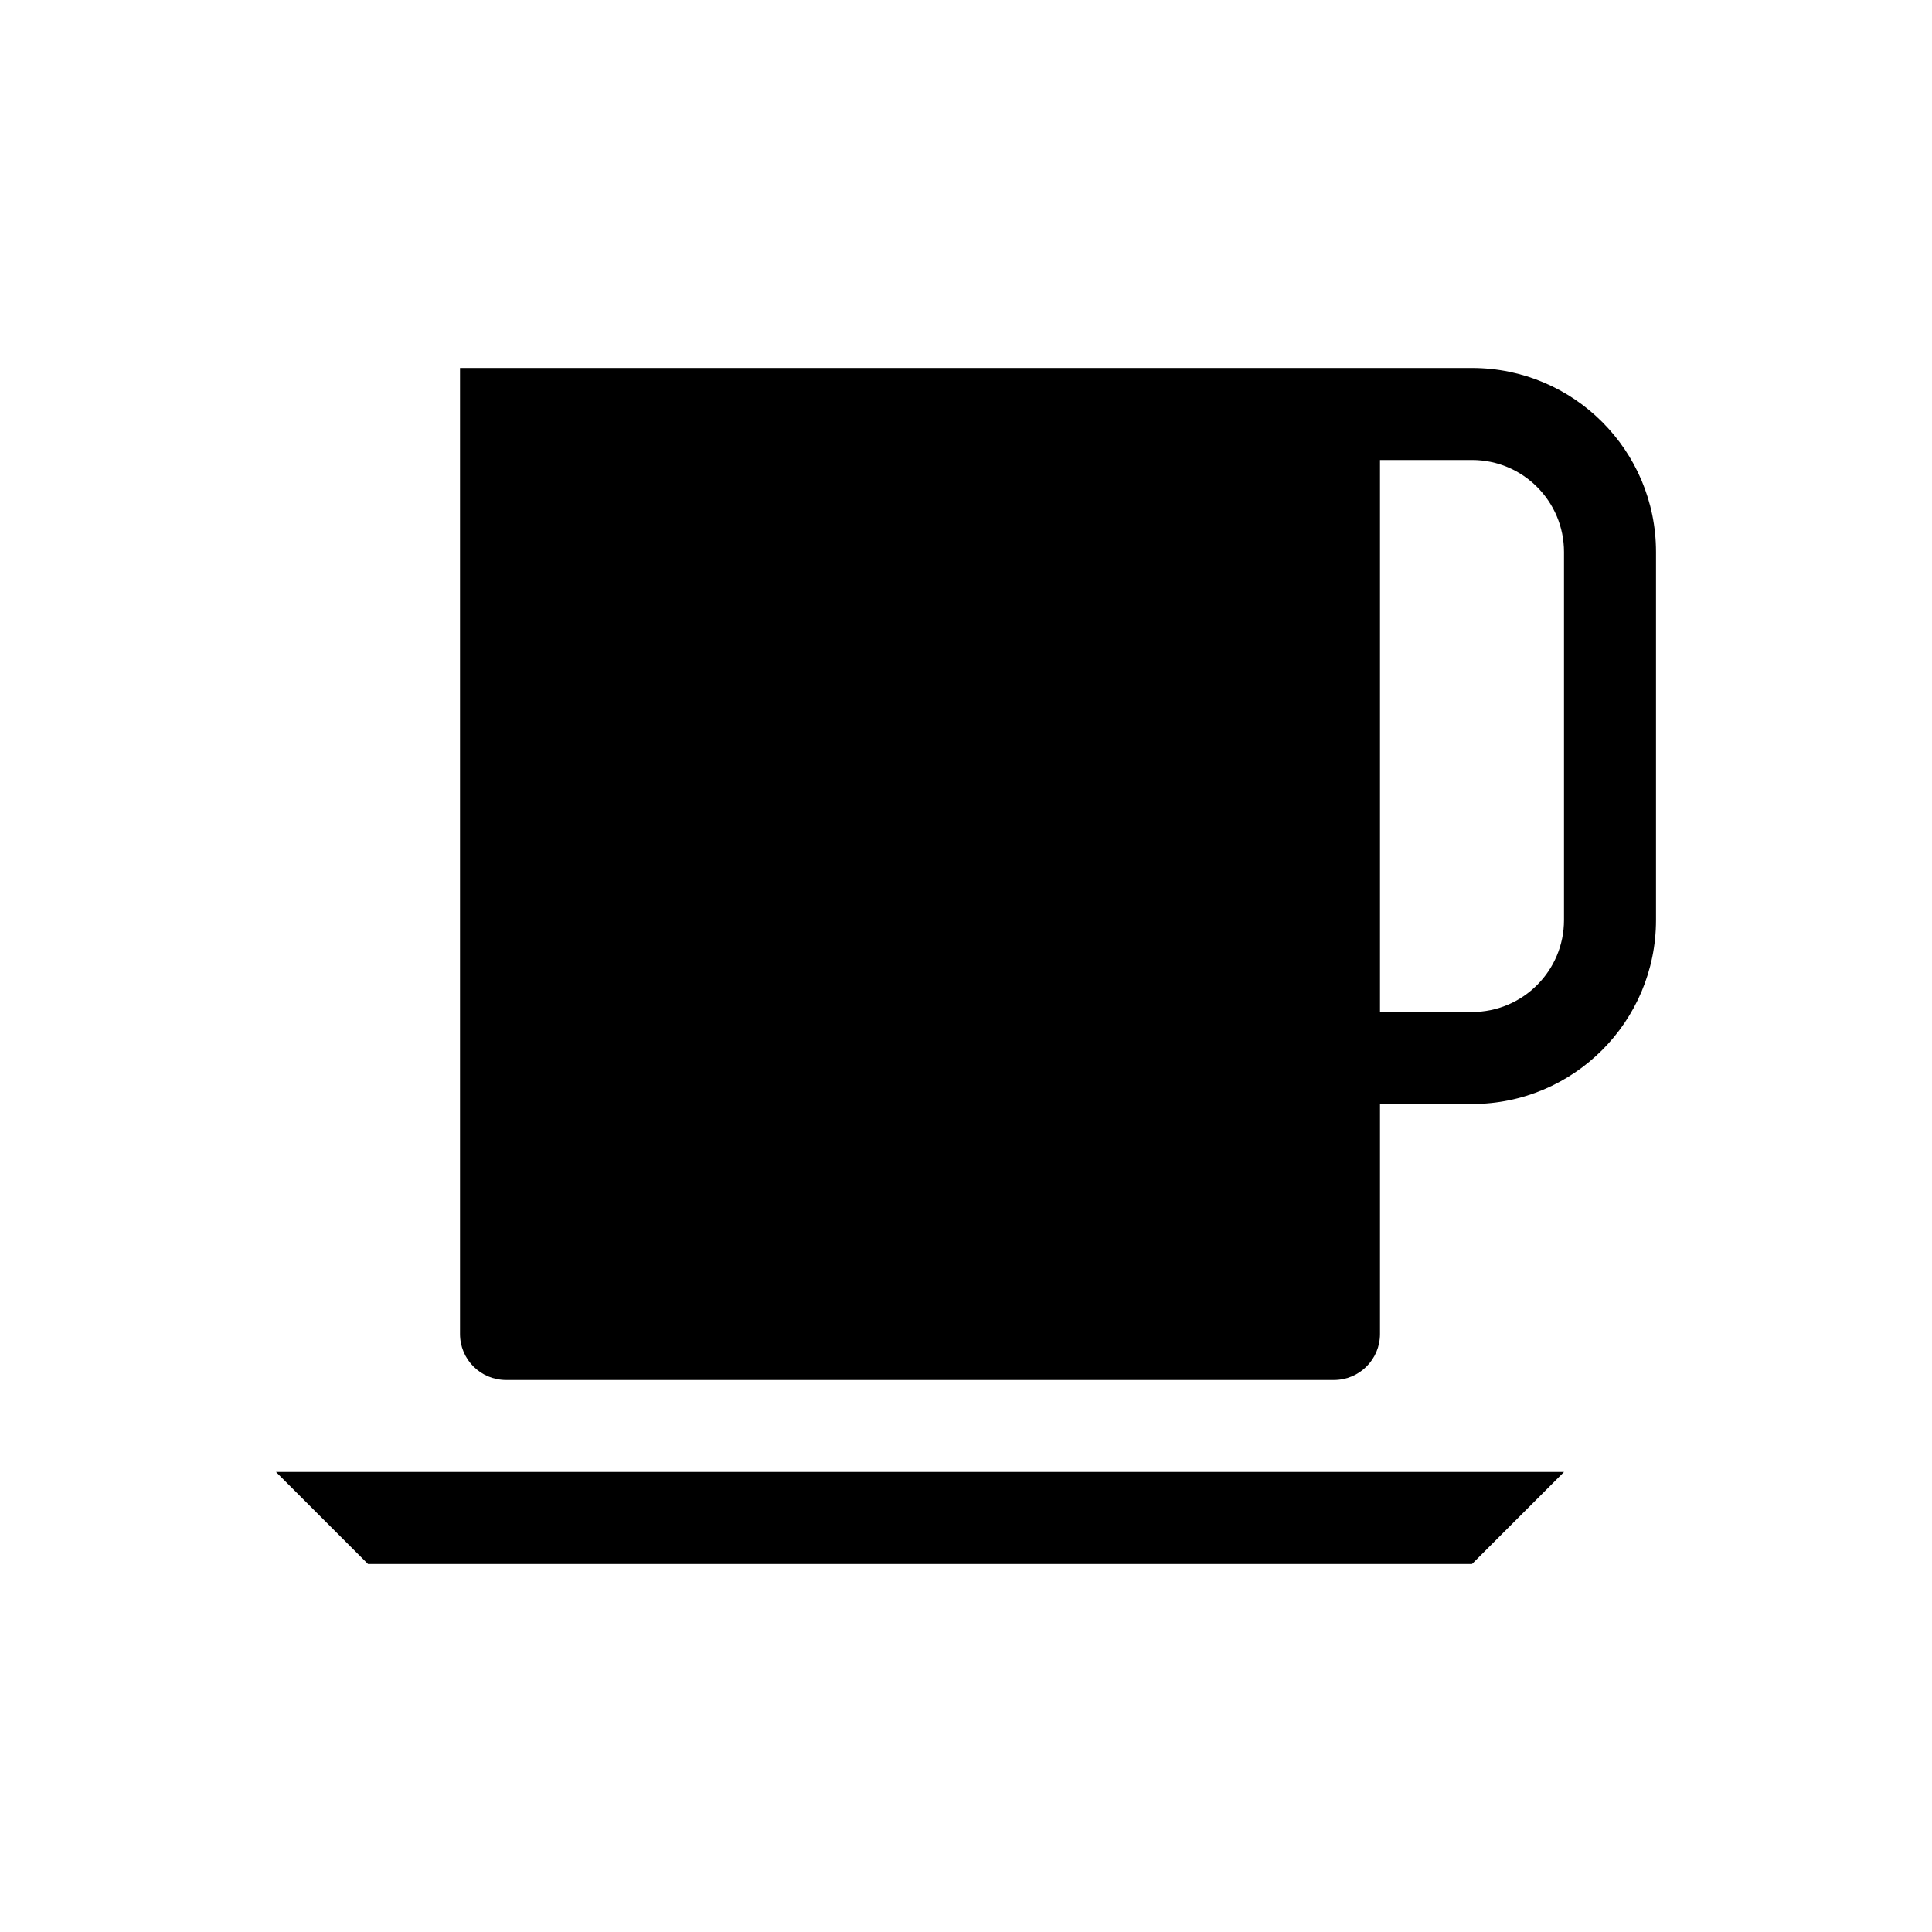
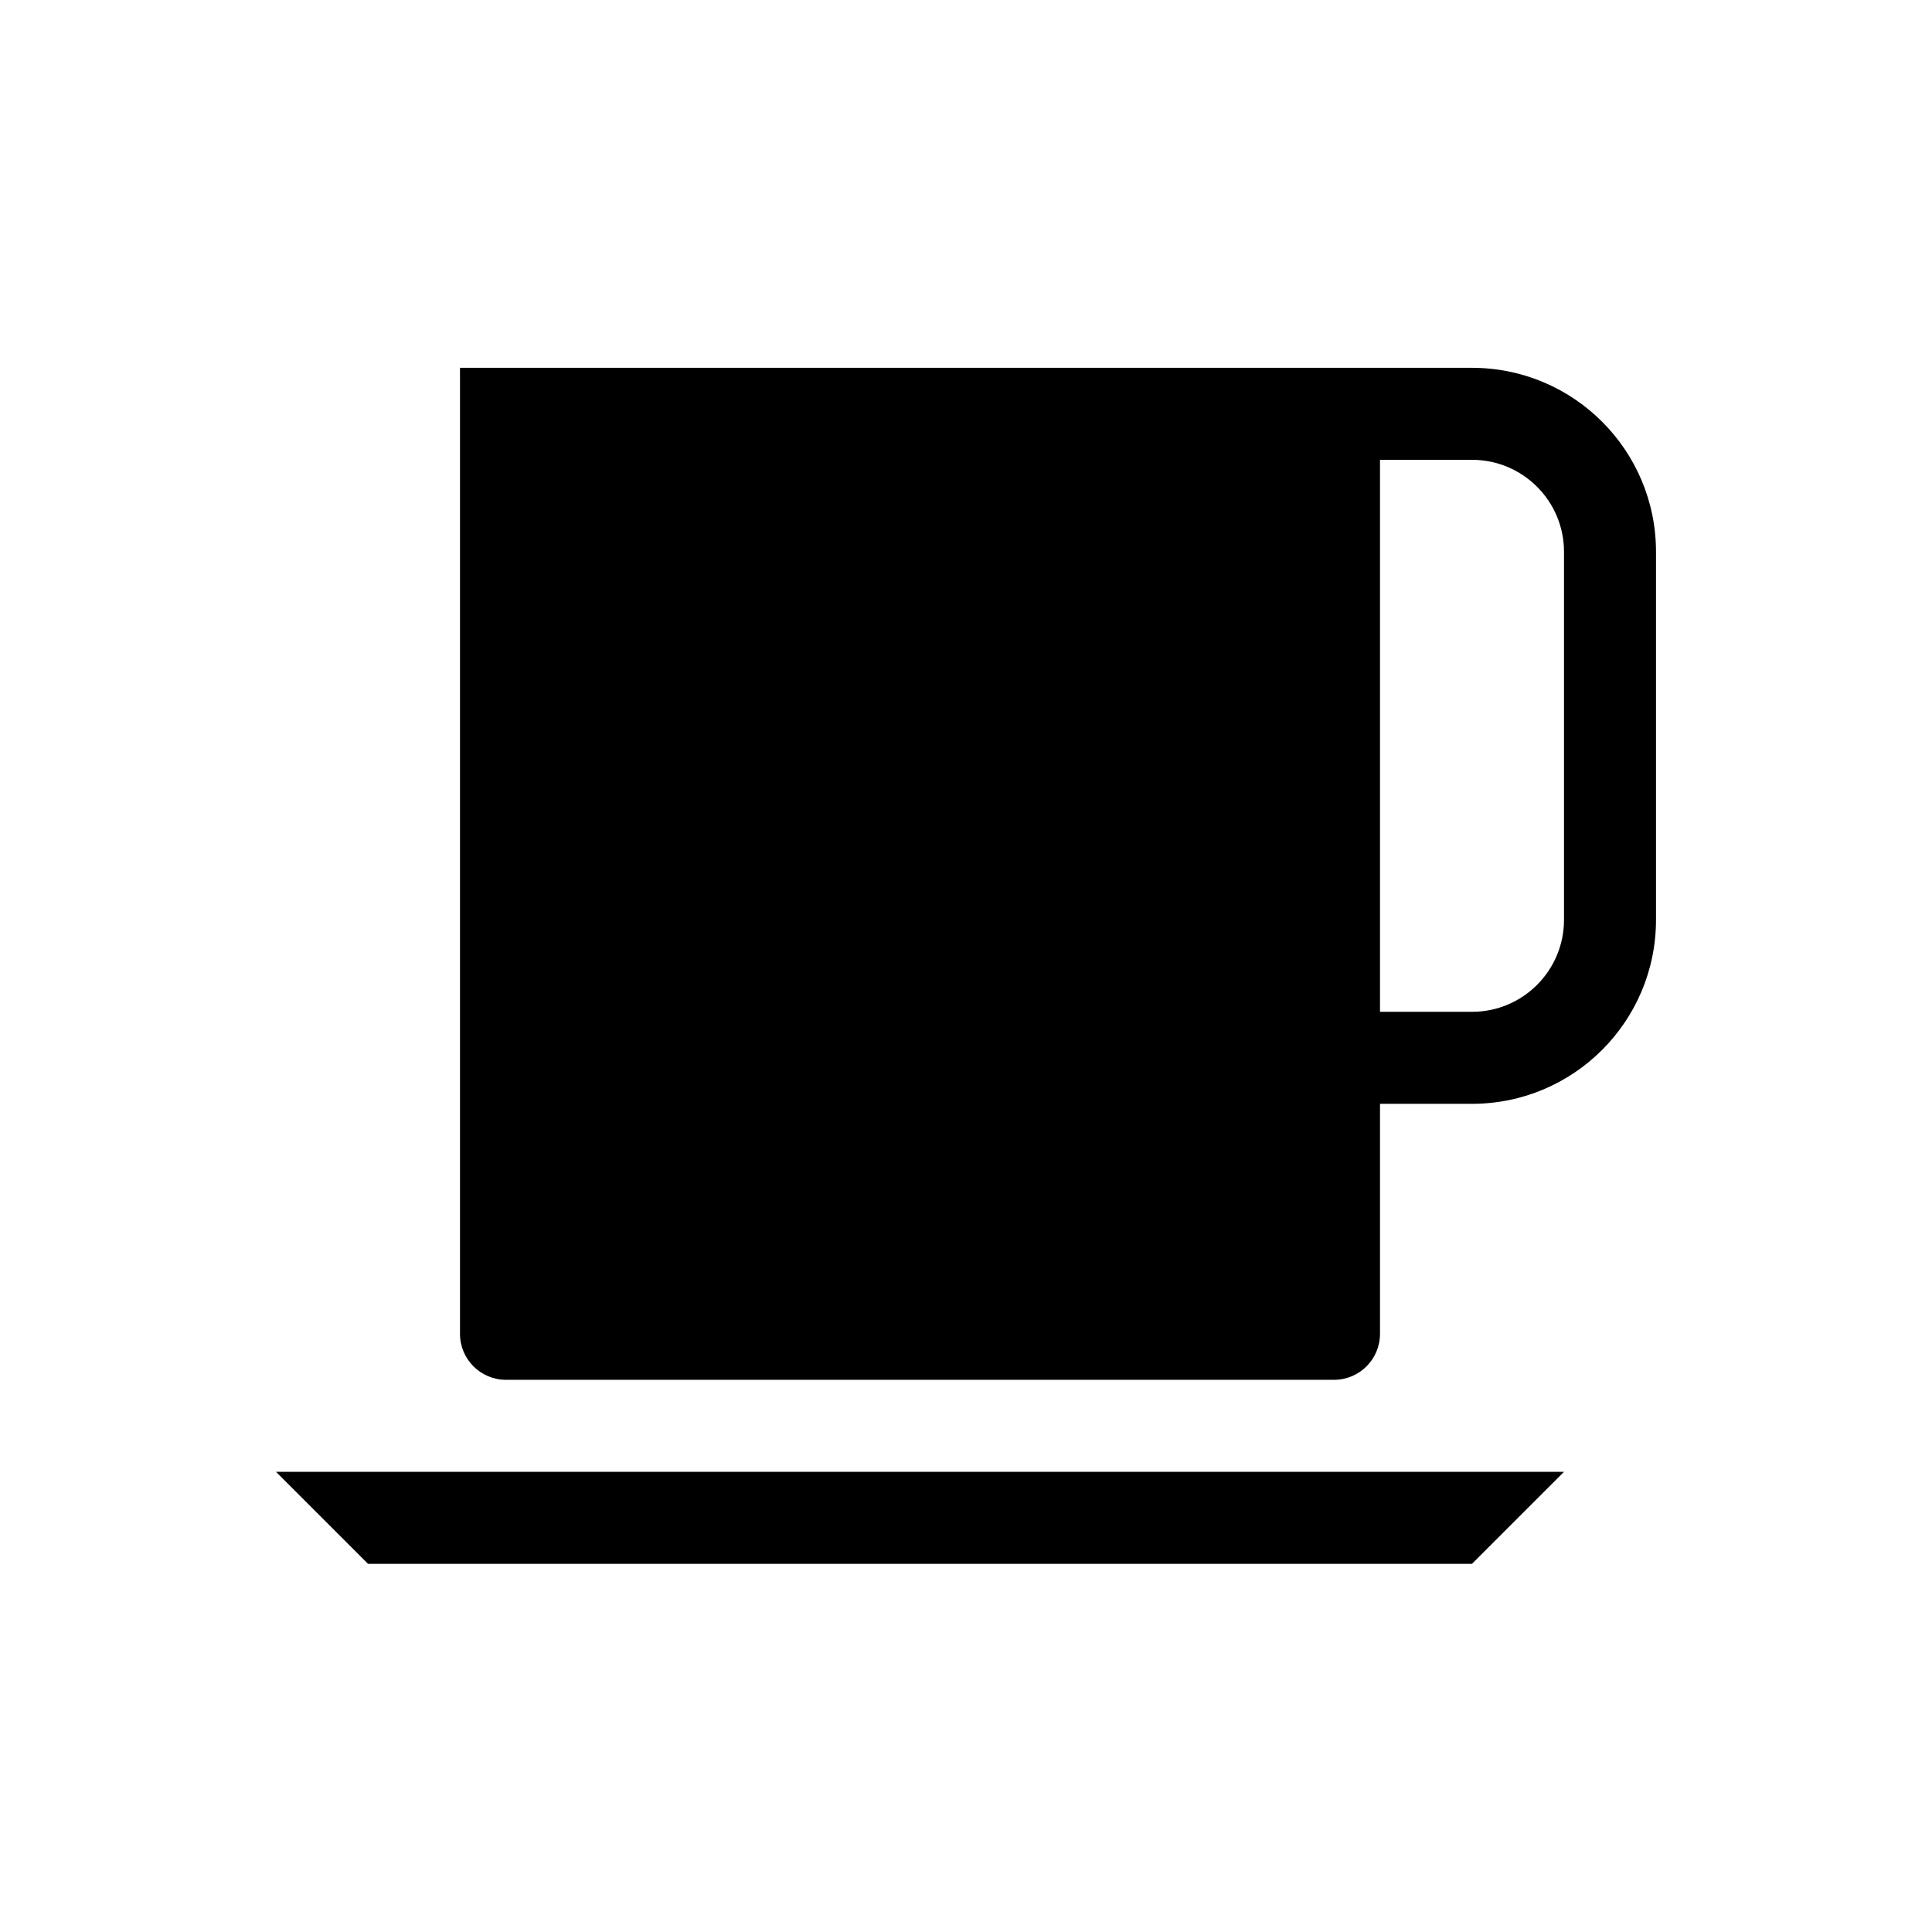
- <svg xmlns="http://www.w3.org/2000/svg" data-name="New Symbols" viewBox="0 0 21 21">
-   <path d="M3 16h14l-1 1H4zM18 6v4a2 2 0 0 1-2 2h-1v2.5a.5.5 0 0 1-.5.5h-9a.5.5 0 0 1-.5-.5V4h11a2 2 0 0 1 2 2zm-1 0a1 1 0 0 0-1-1h-1v6h1a1 1 0 0 0 1-1z" />
+ <svg xmlns="http://www.w3.org/2000/svg" viewBox="0 0 21 21">
+   <path d="M3 15.998h14l-1 1H4l-1-1zm15-10v4a2 2 0 0 1-2 2h-1v2.5a.5.5 0 0 1-.5.5h-9a.5.5 0 0 1-.5-.5v-10.5h11a2 2 0 0 1 2 2zm-1 0a1 1 0 0 0-1-1h-1v6h1a1 1 0 0 0 1-1v-4z" />
</svg>
